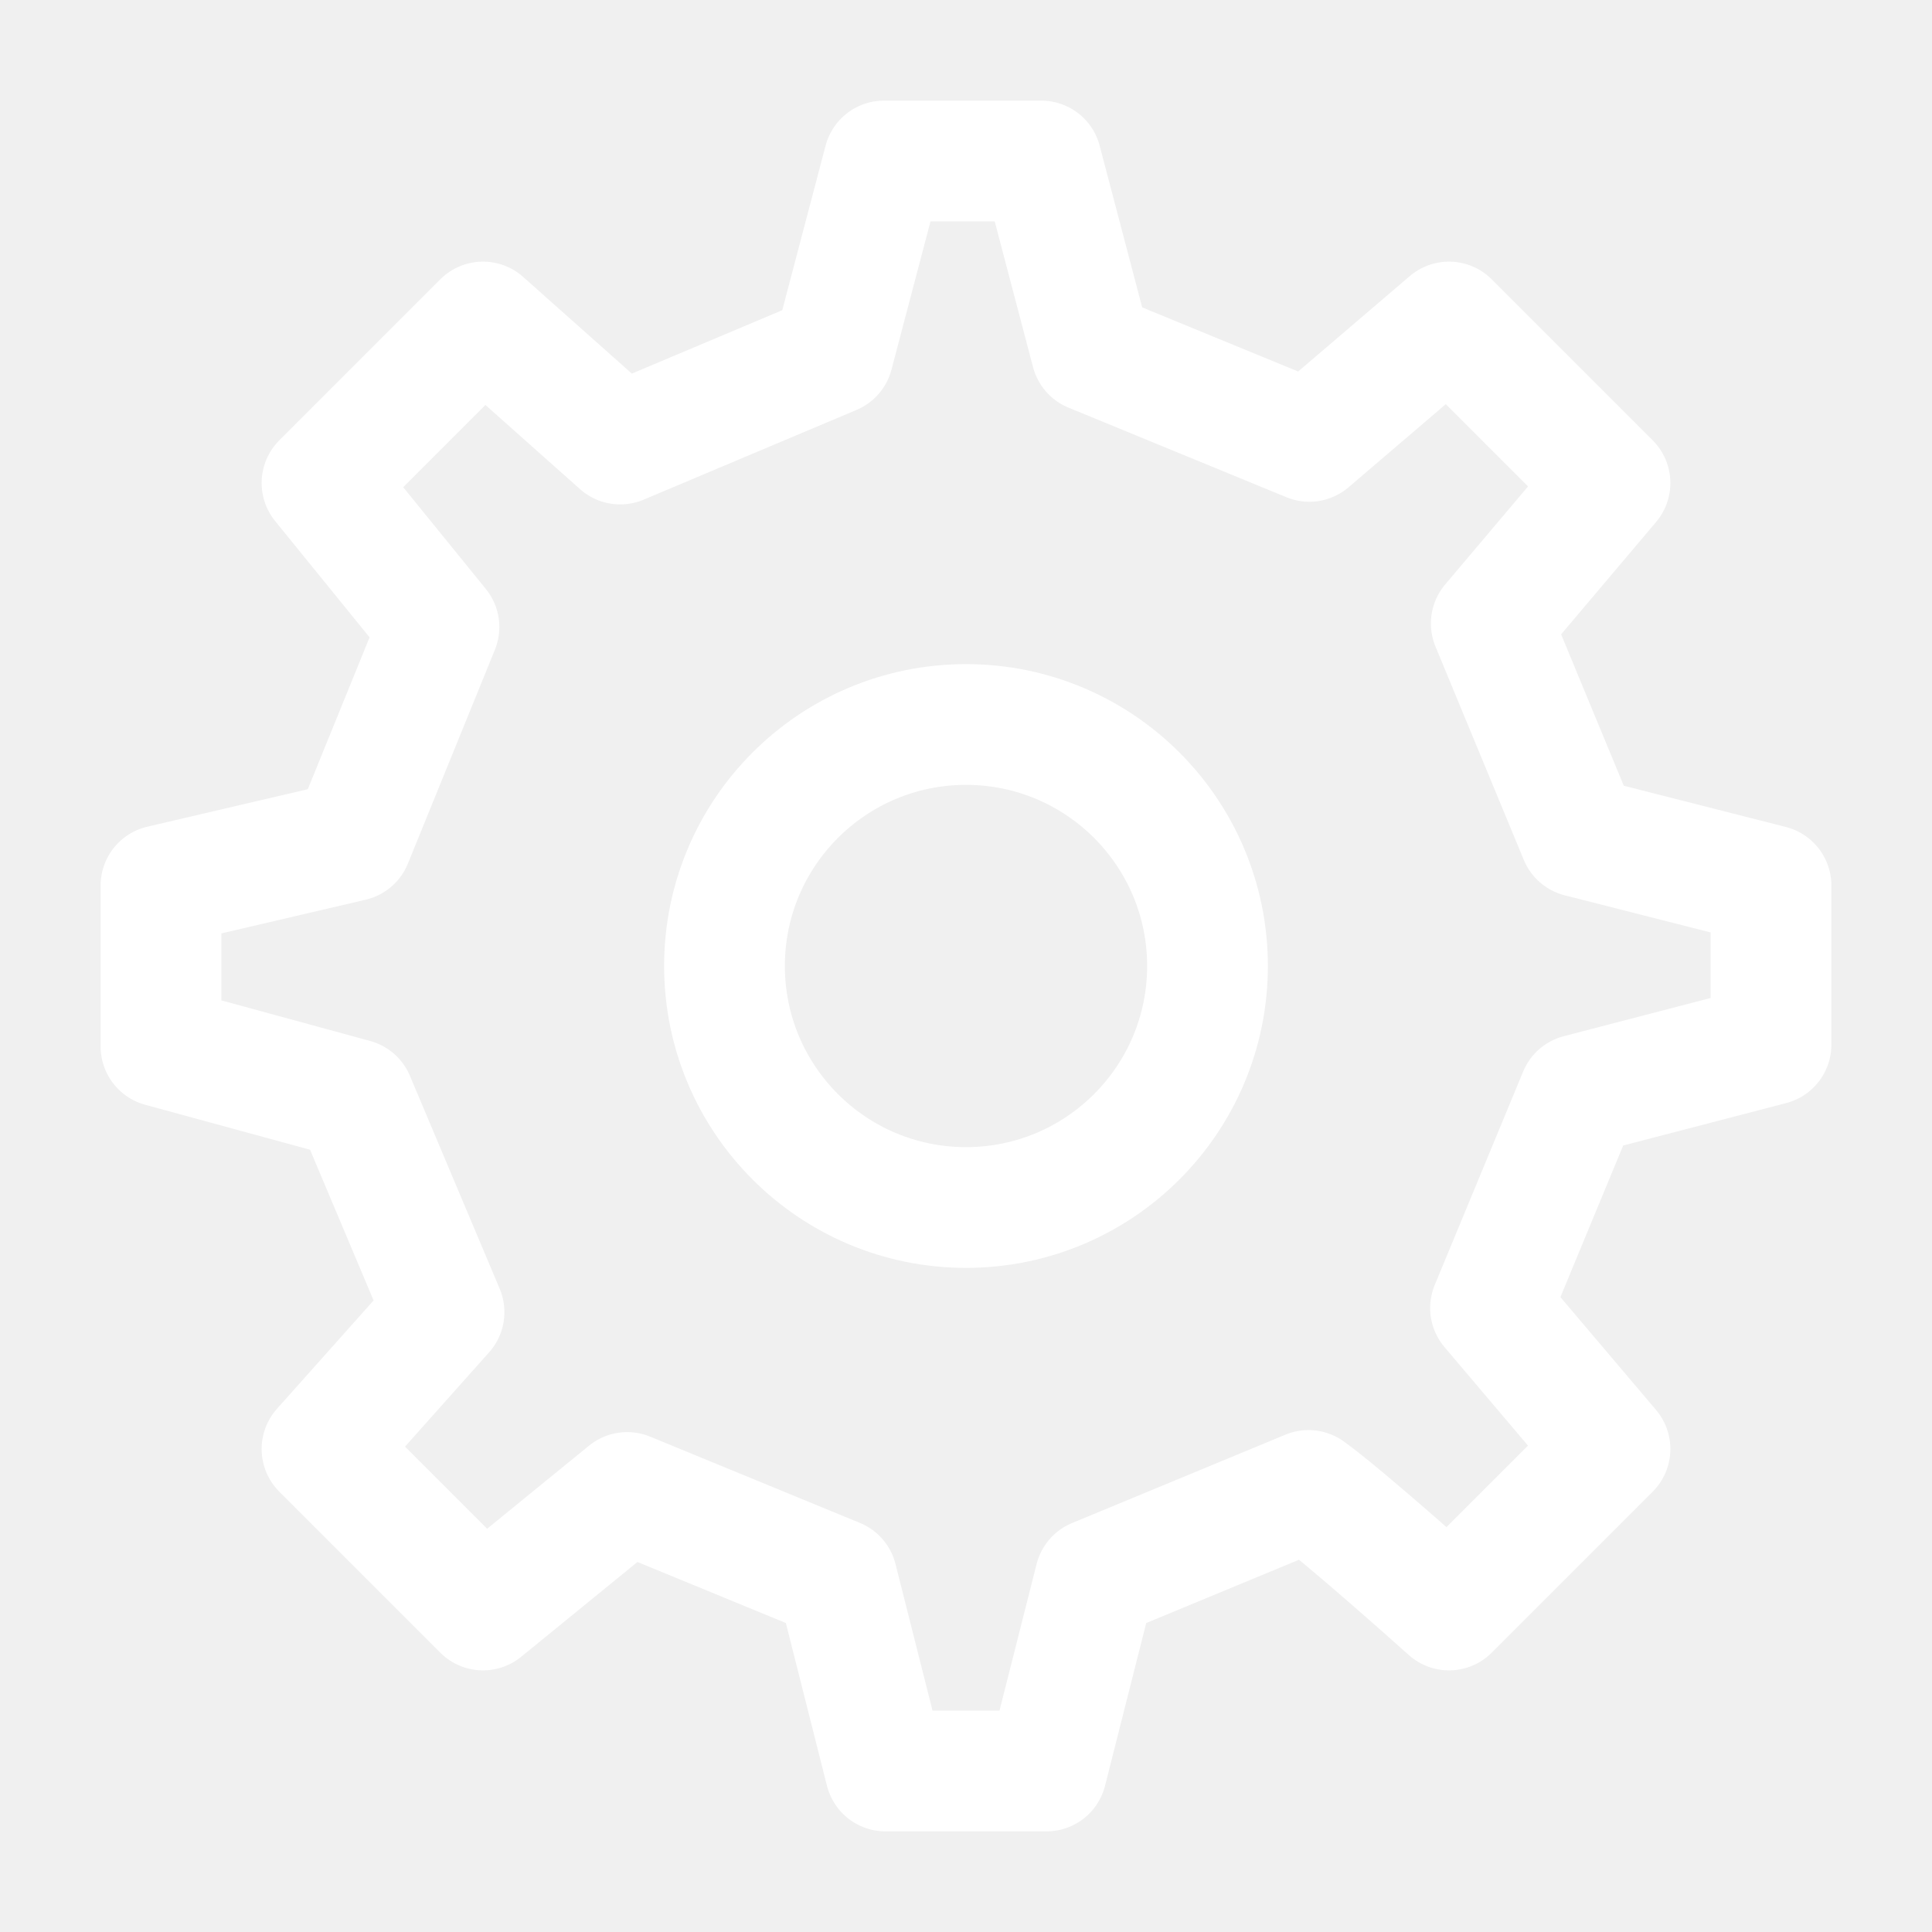
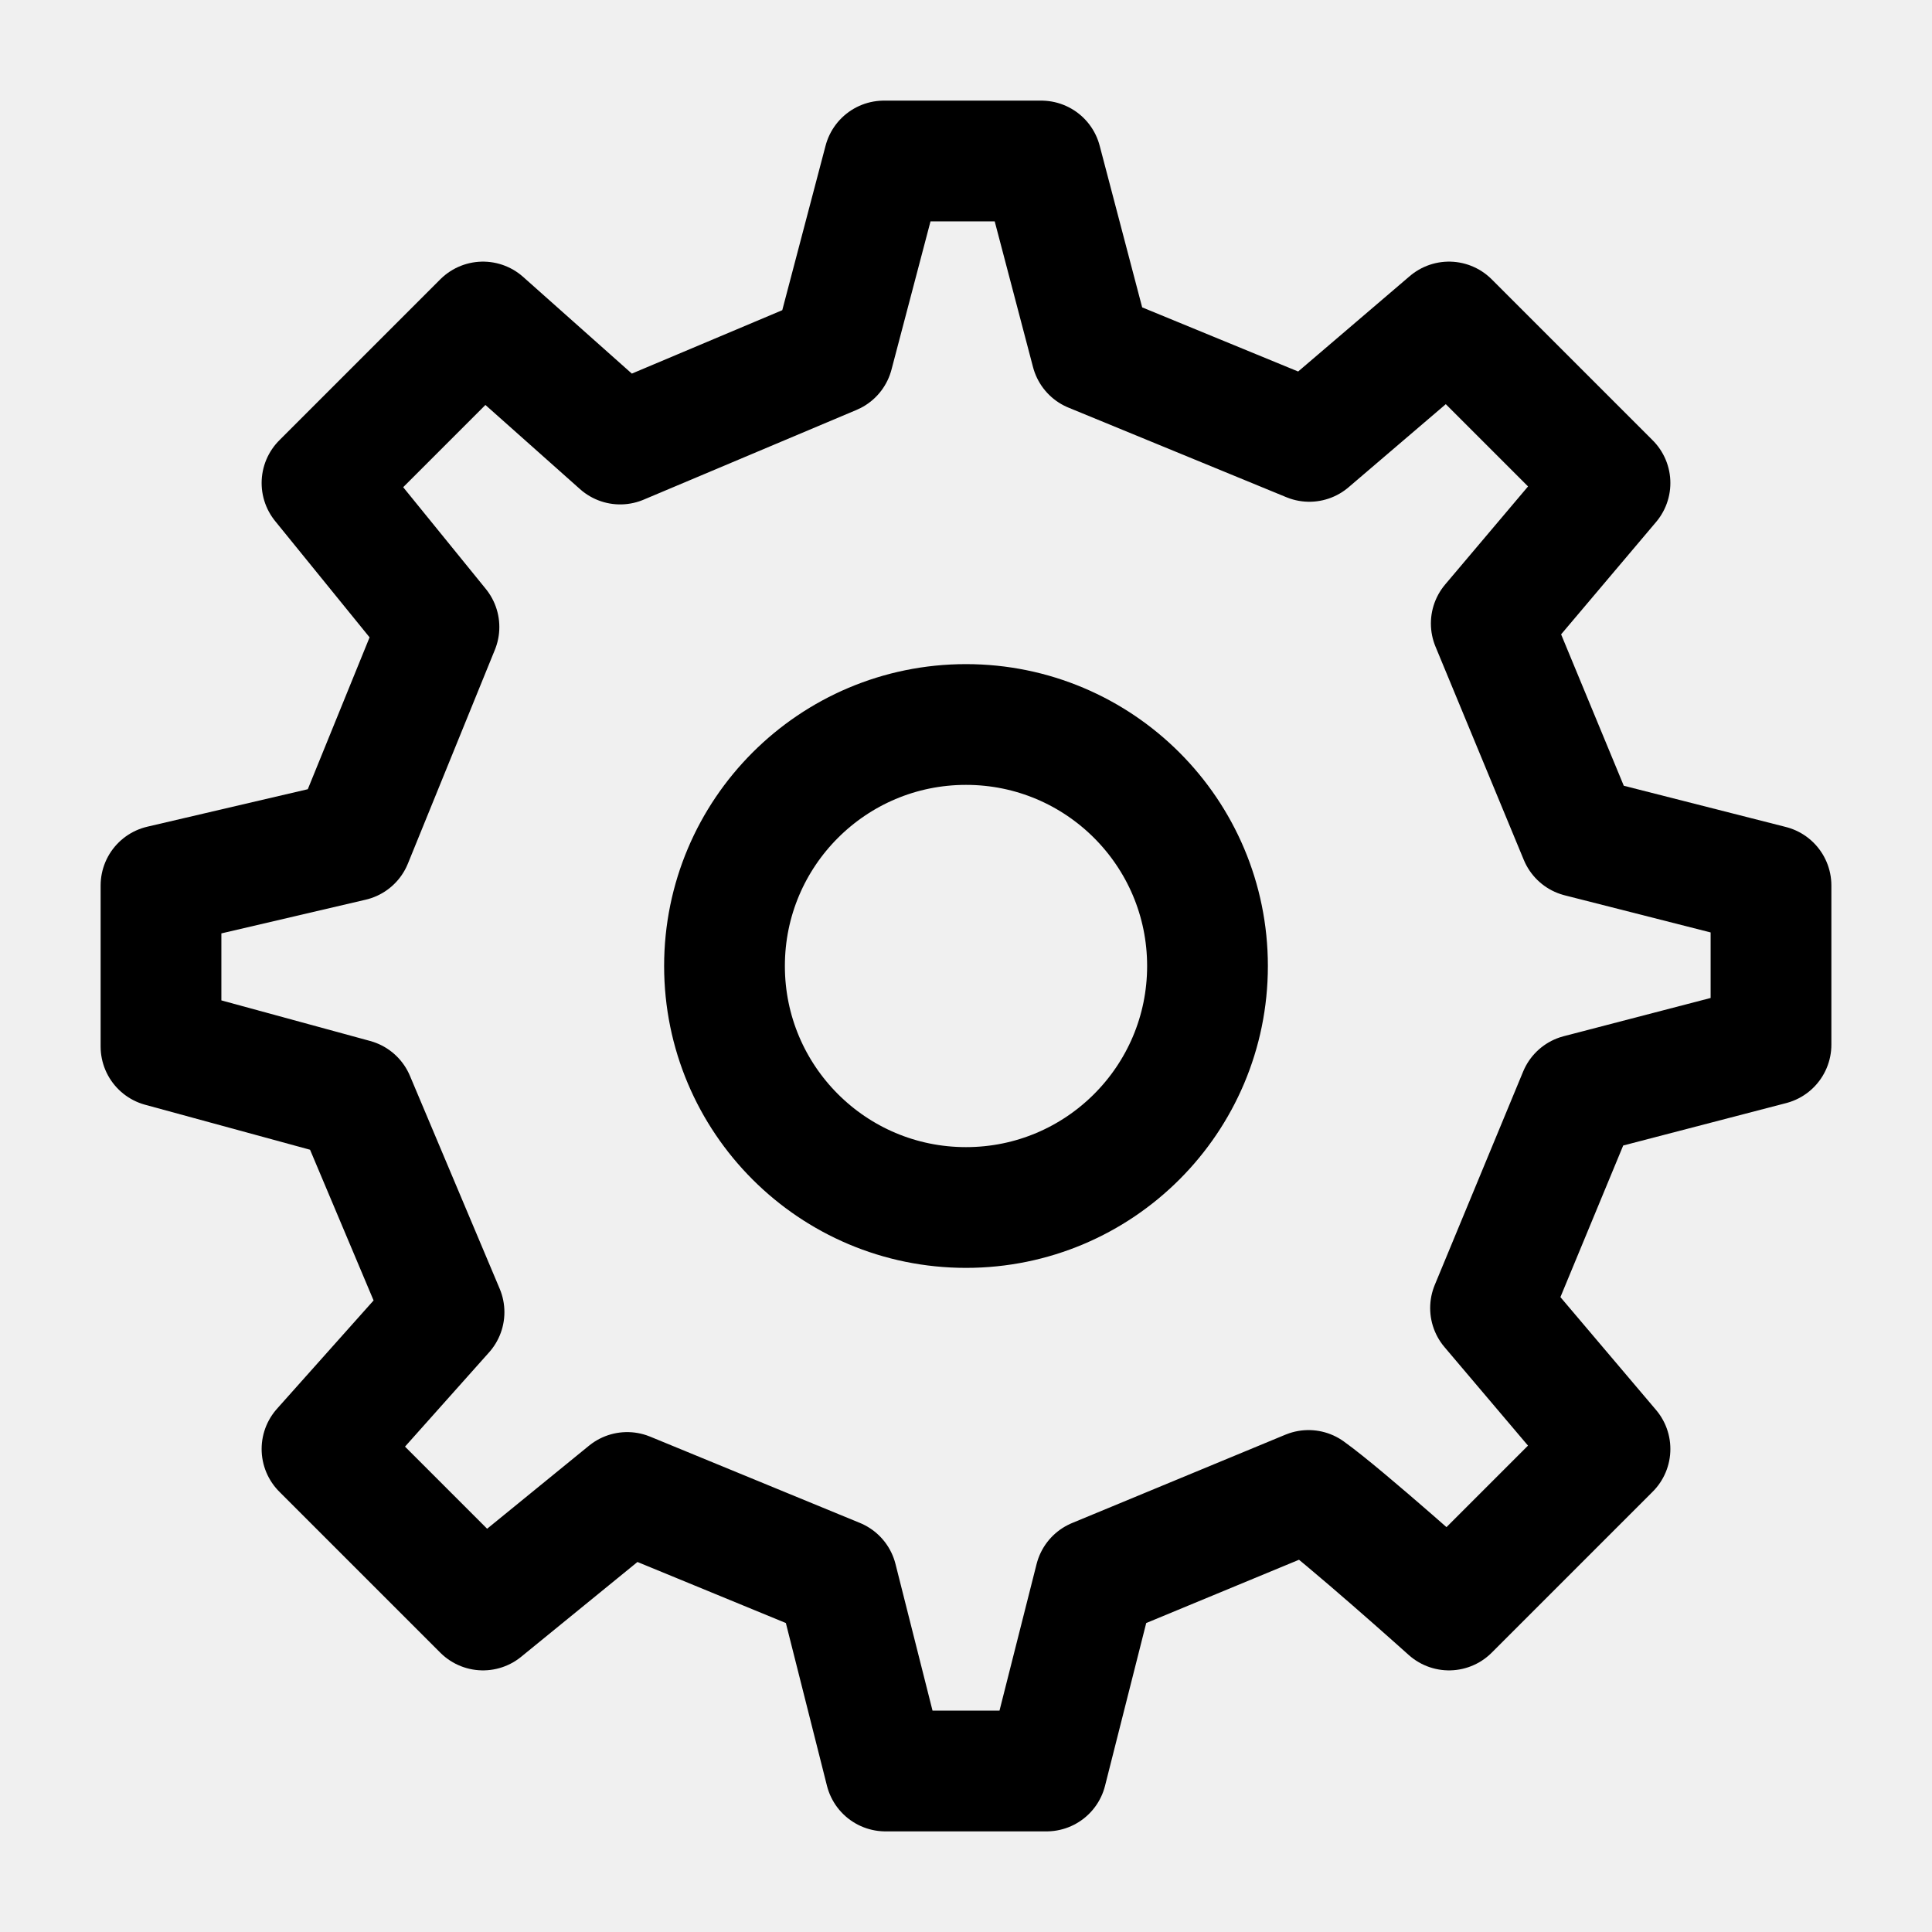
<svg xmlns="http://www.w3.org/2000/svg" width="24" height="24" viewBox="0 0 24 24" fill="none">
-   <style>
- path{stroke:#fff;}@media (prefers-color-scheme:light){path{stroke:#000;}}
- </style>
  <path d="M12 15C13.657 15 15 13.657 15 12C15 10.343 13.657 9 12 9C10.343 9 9 10.343 9 12C9 13.657 10.343 15 12 15Z" stroke="currentColor" stroke-width="1.5" stroke-linecap="round" stroke-linejoin="round" />
  <path d="M19.622 10.395L18.525 7.745L20 6L18 4L16.265 5.483L13.558 4.37L12.935 2H10.981L10.349 4.401L7.704 5.516L6 4L4 6L5.453 7.789L4.372 10.446L2 11V13L4.401 13.655L5.516 16.3L4 18L6 20L7.791 18.54L10.397 19.612L11 22H13L13.604 19.613L16.255 18.515C16.697 18.831 18 20 18 20L20 18L18.516 16.249L19.614 13.598L22 12.977L22 11L19.622 10.395Z" stroke="currentColor" stroke-width="1.5" stroke-linecap="round" stroke-linejoin="round" />
</svg>
